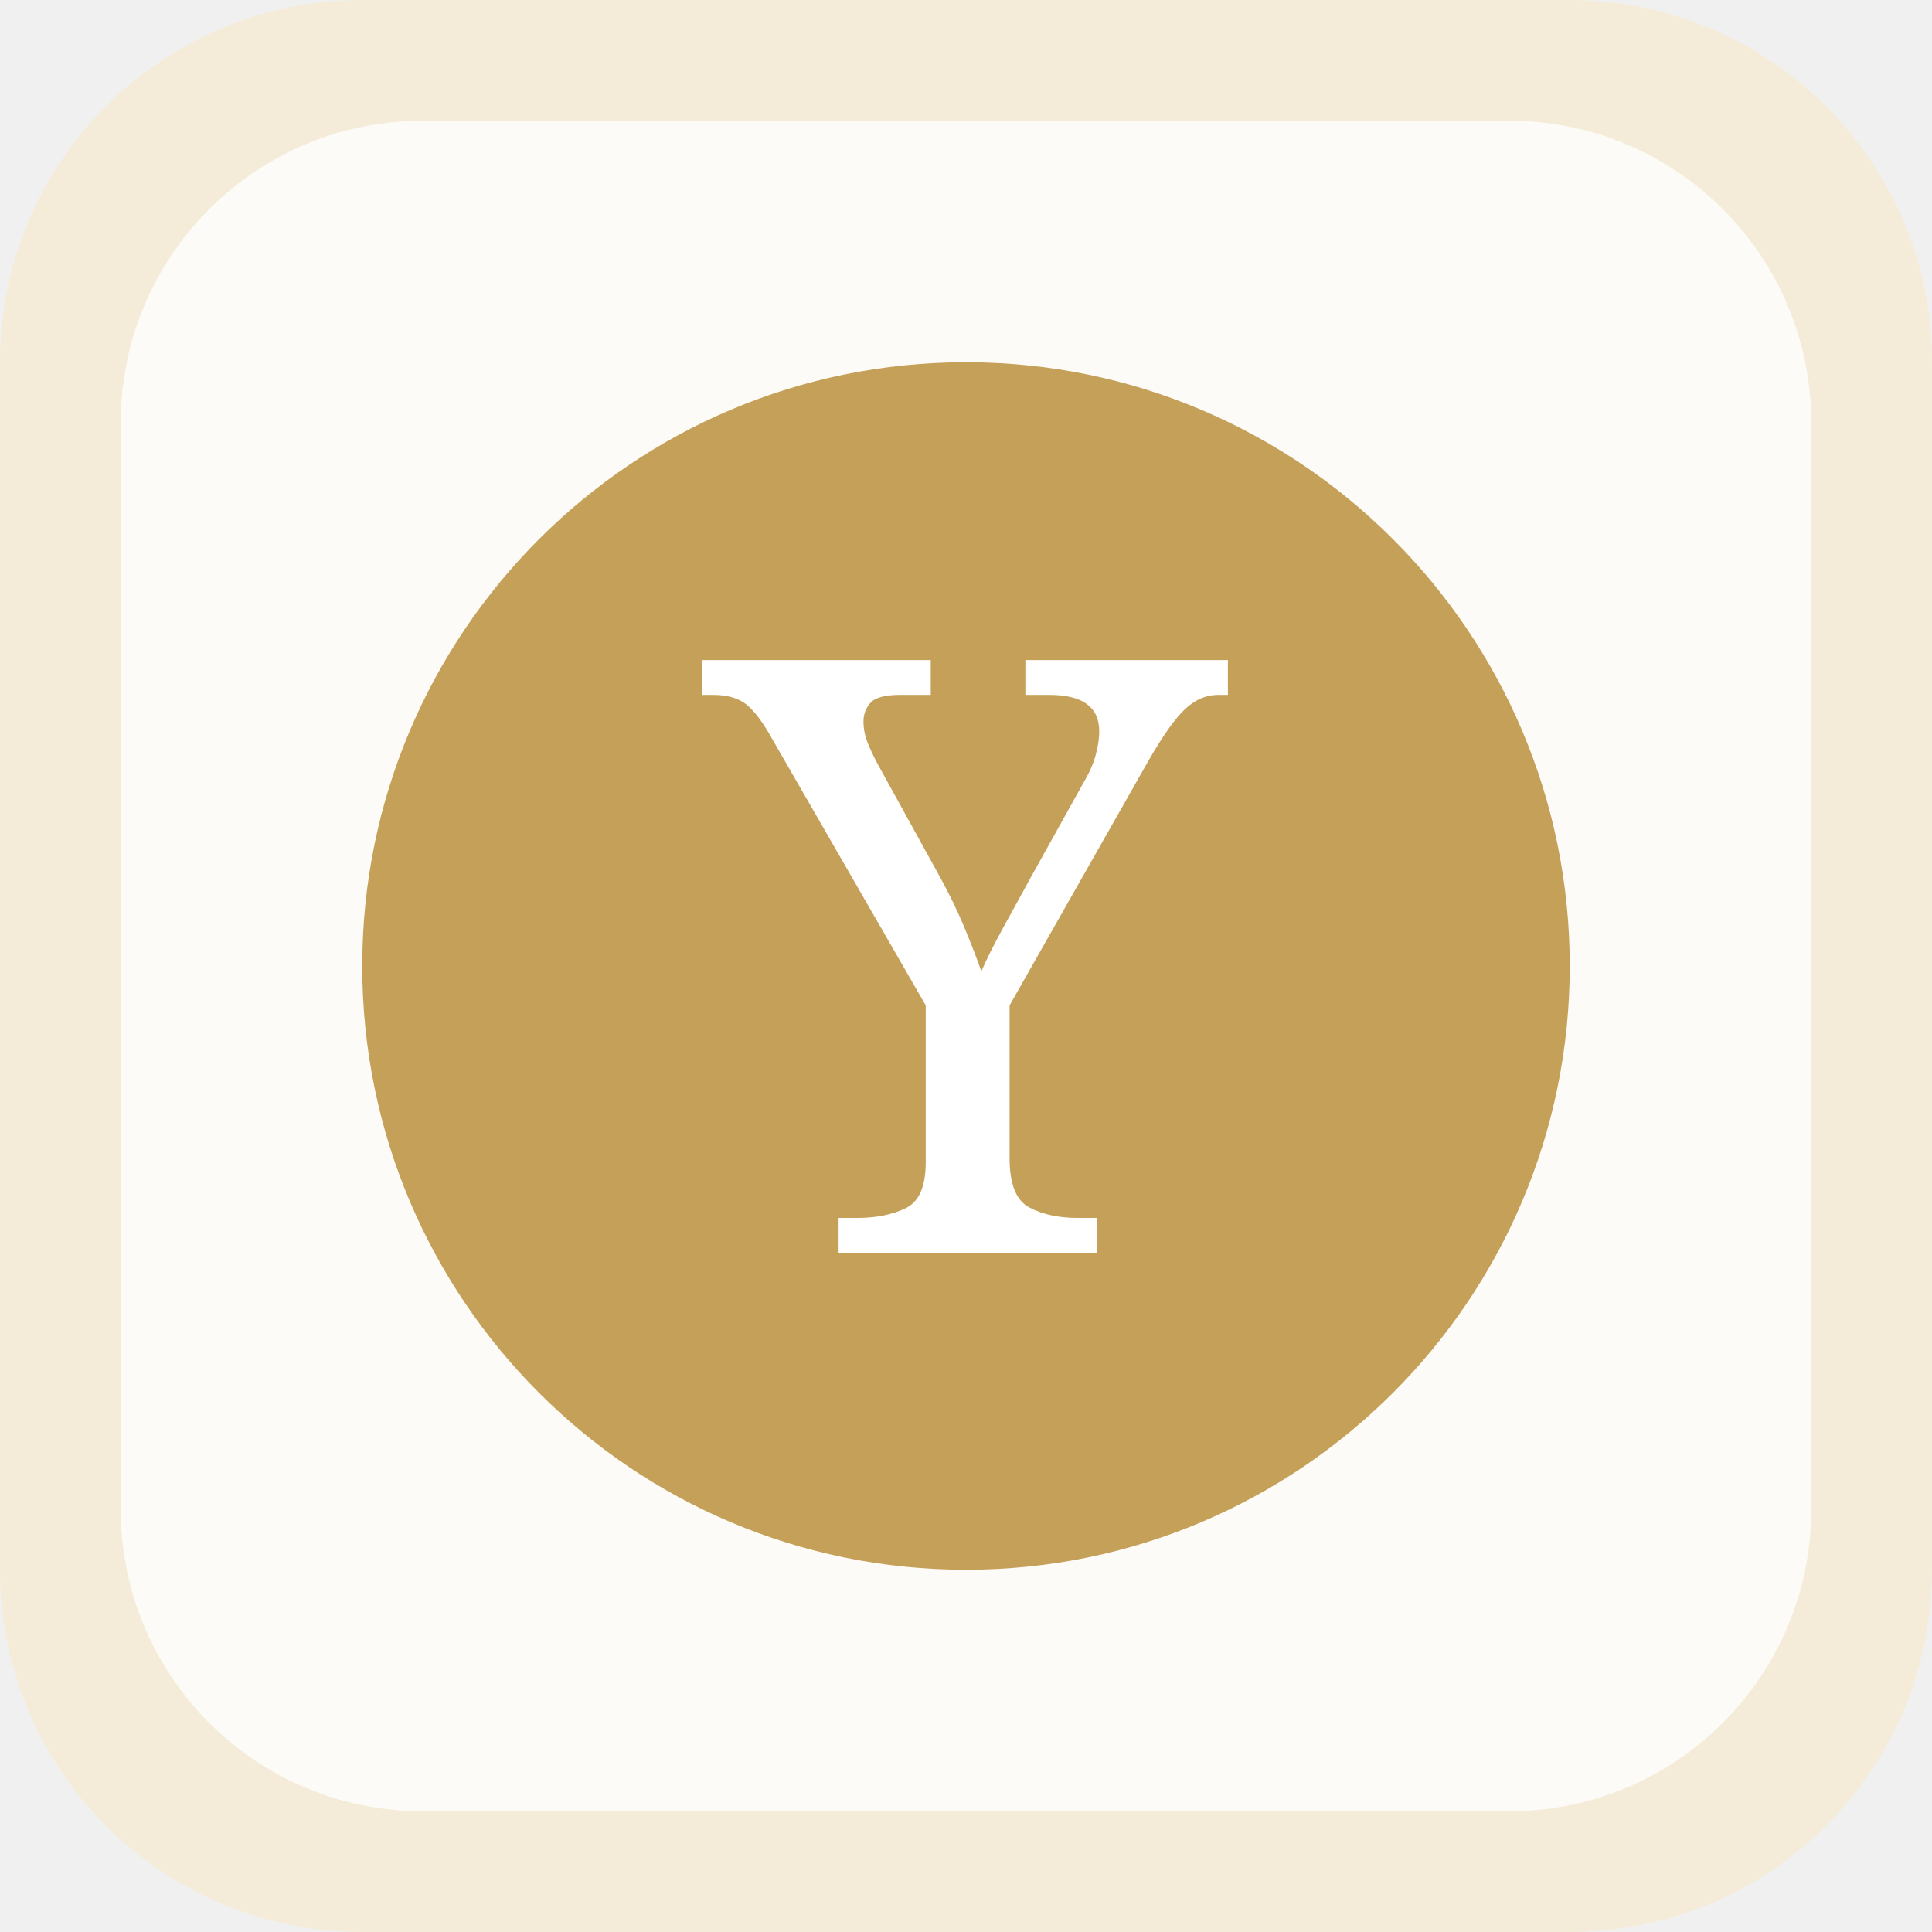
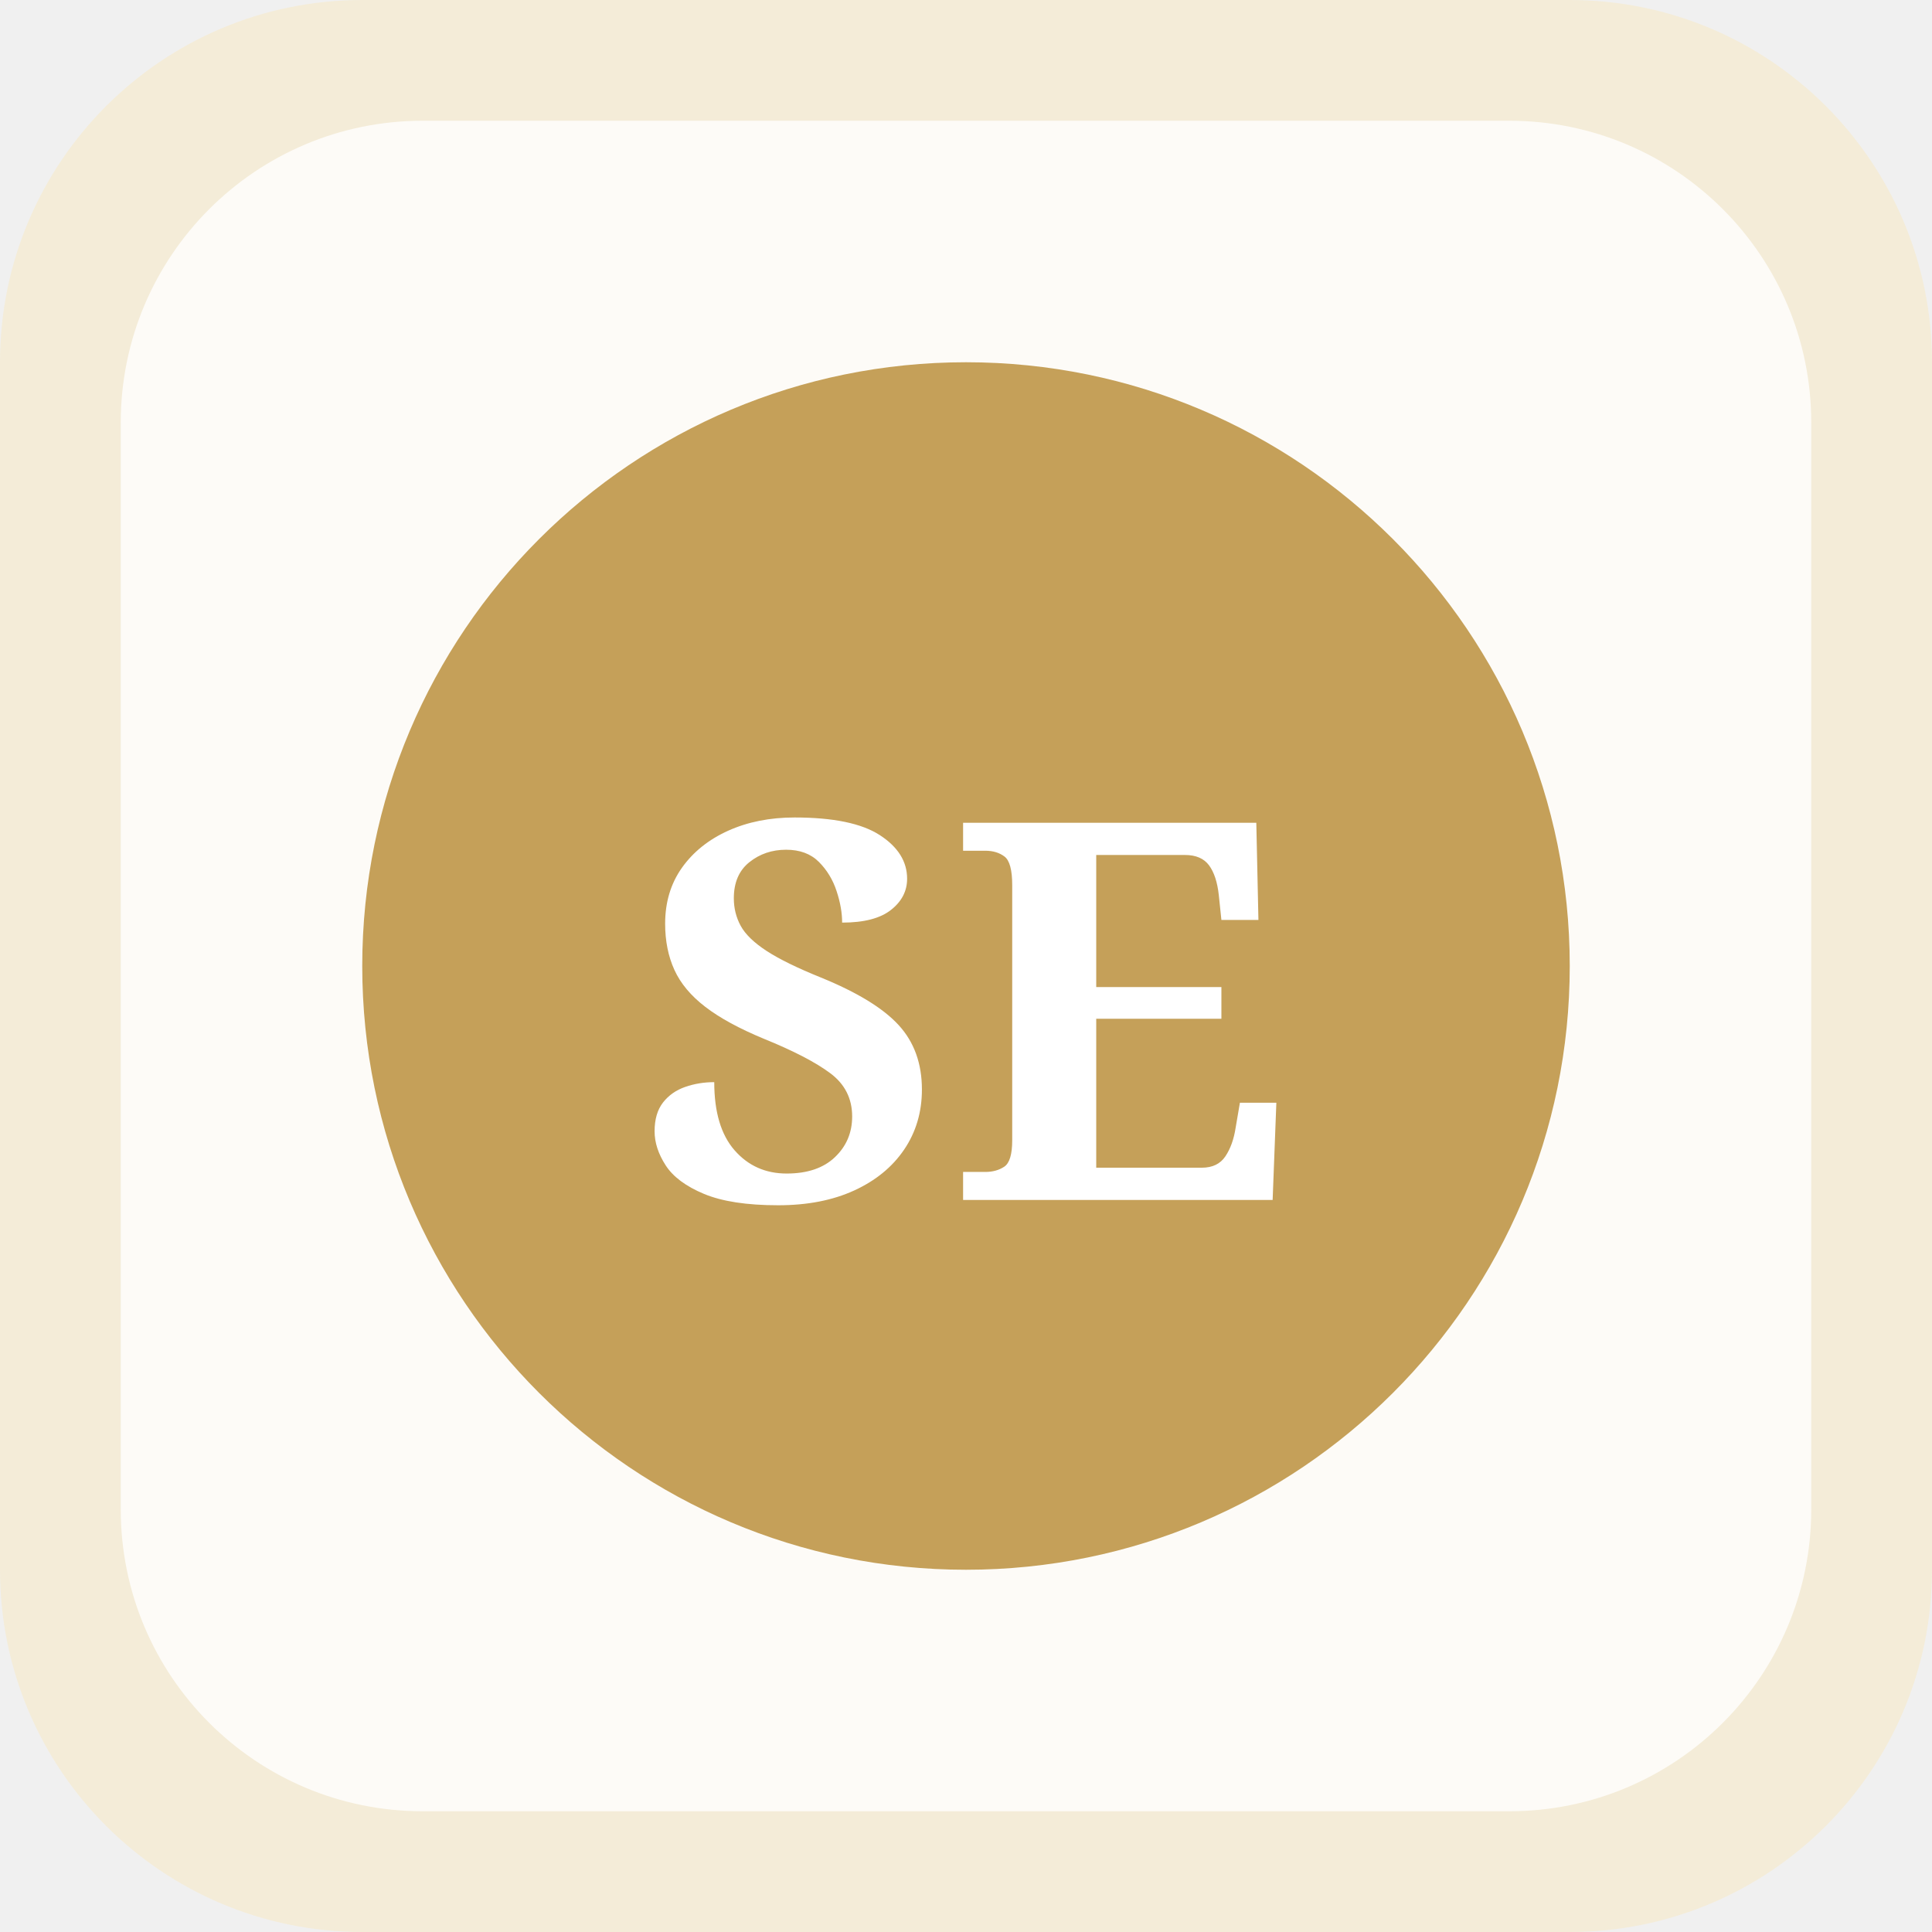
<svg xmlns="http://www.w3.org/2000/svg" viewBox="0 0 512 512">
  <rect width="512" height="512" rx="96" fill="#F4ECD8" />
  <rect x="32" y="32" width="448" height="448" rx="80" fill="#FDFBF7" />
  <circle cx="256" cy="256" r="160" fill="#C5A059" />
-   <text x="256" y="332" text-anchor="middle" font-family="Georgia, 'Cormorant Garamond', serif" font-weight="500" font-size="220" fill="#FFFFFF">Y</text>
+   <text x="256" y="318" text-anchor="middle" font-family="Georgia, 'Cormorant Garamond', serif" font-weight="600" font-size="140" fill="#FFFFFF">SE</text>
</svg>
